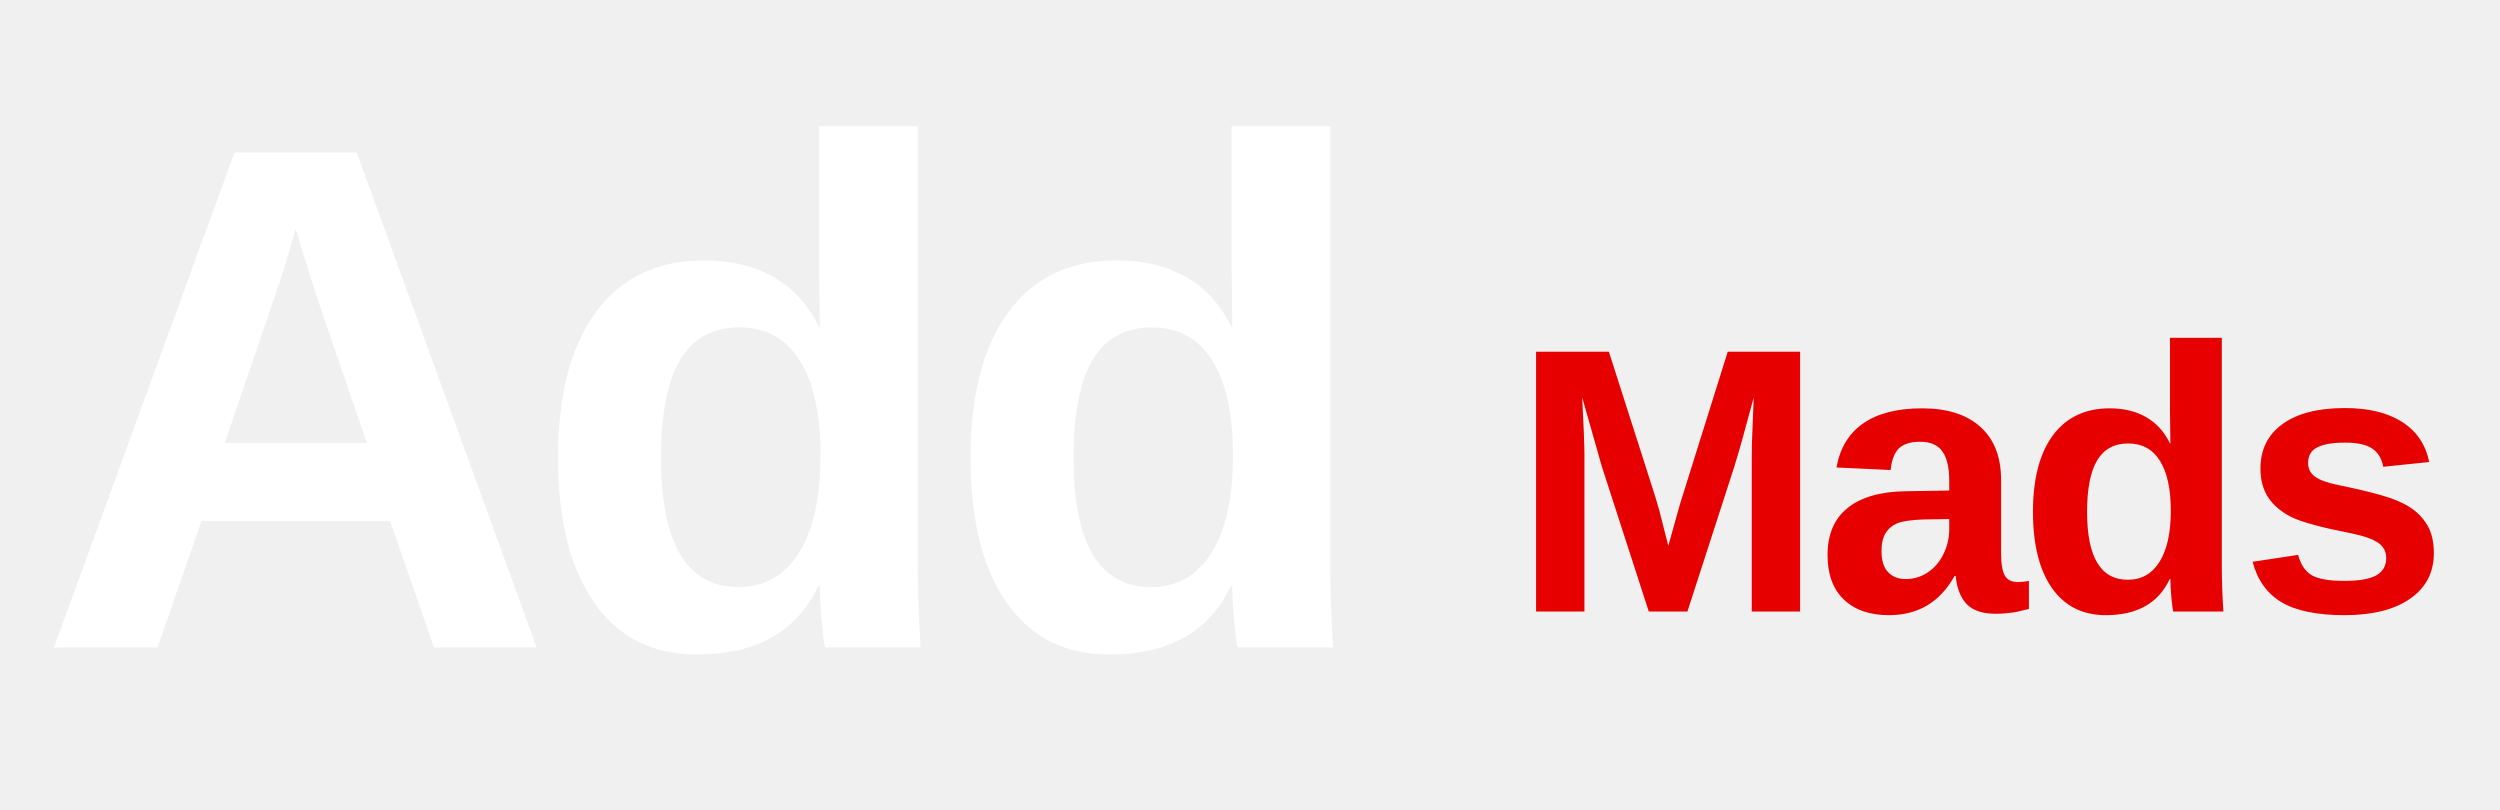
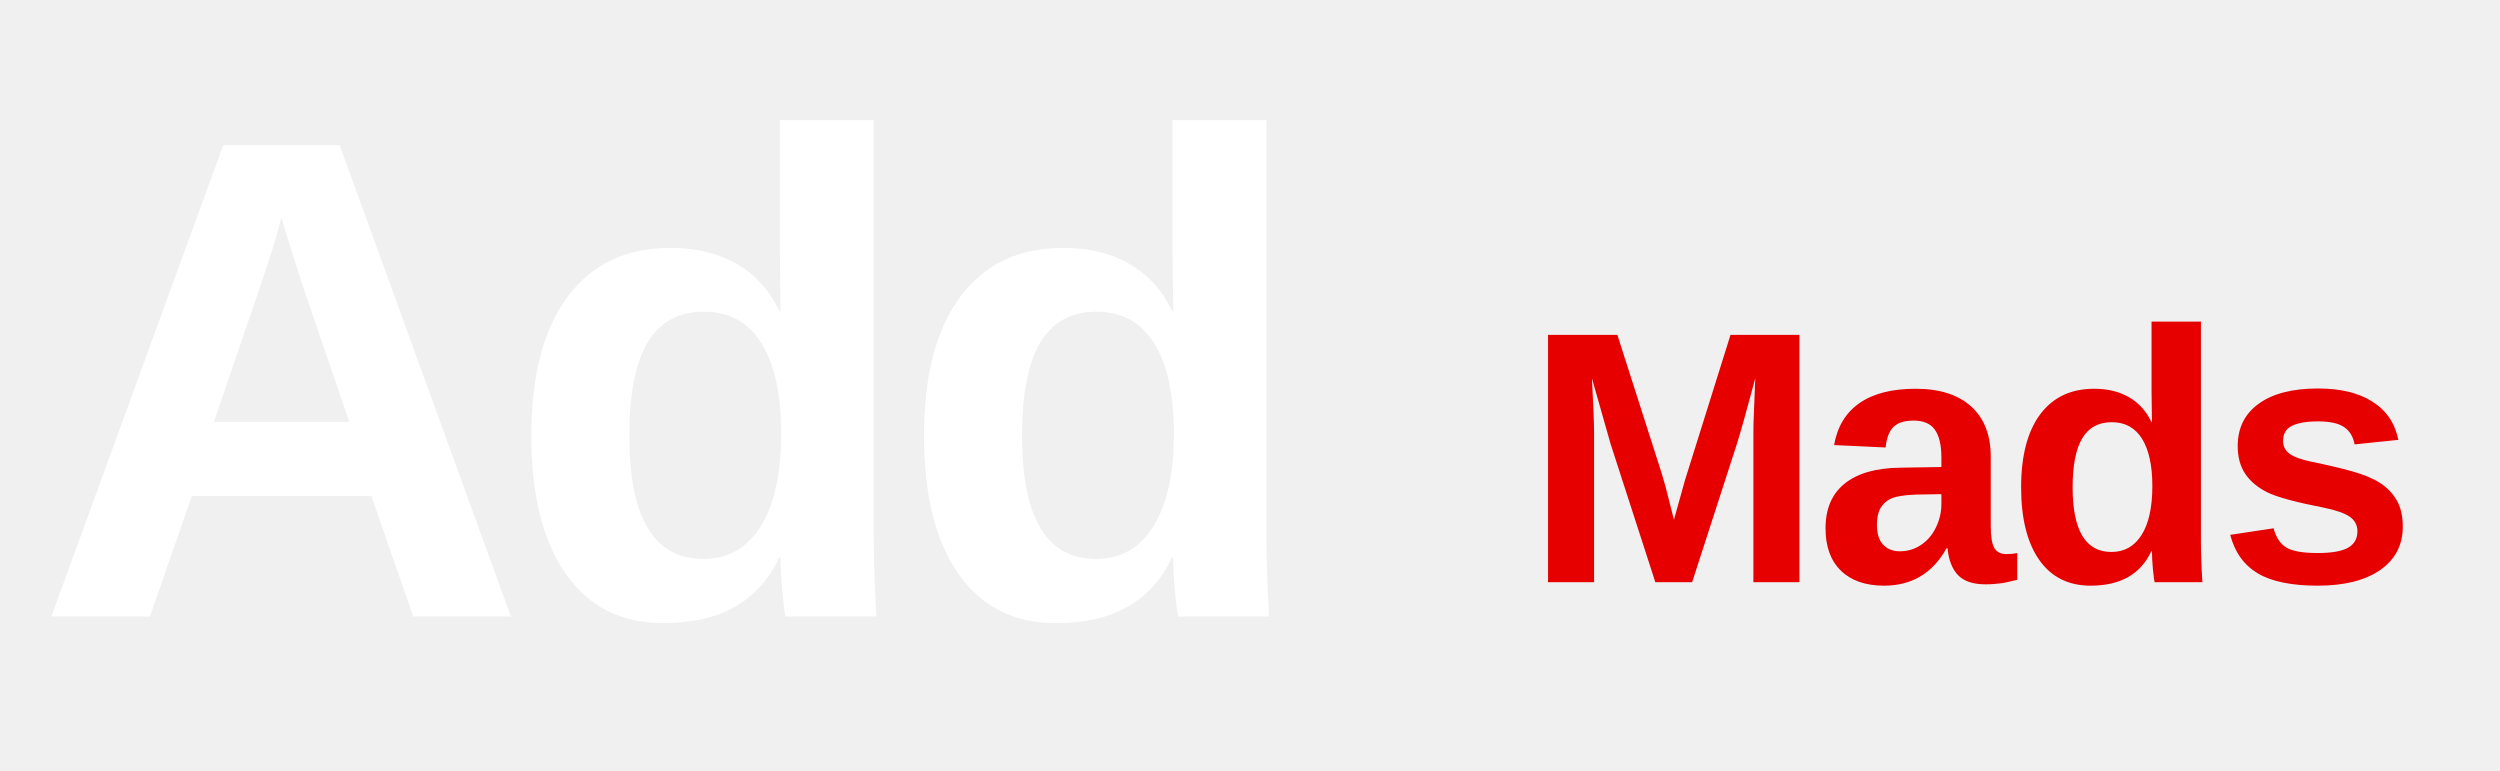
- <svg xmlns="http://www.w3.org/2000/svg" viewBox="0 0 278 90">
+ <svg xmlns="http://www.w3.org/2000/svg" viewBox="0 0 292 90">
  <text x="4" y="72" font-family="Arial Black, Arial, Helvetica, sans-serif" font-size="80" font-weight="900" fill="#FFFFFF" letter-spacing="-3">Add</text>
-   <text x="168" y="68" font-family="Arial Black, Arial, Helvetica, sans-serif" font-size="42" font-weight="900" fill="#E60000" letter-spacing="-1">Mads</text>
+   <text x="178" y="68" font-family="Arial Black, Arial, Helvetica, sans-serif" font-size="42" font-weight="900" fill="#E60000" letter-spacing="-1">Mads</text>
</svg>
